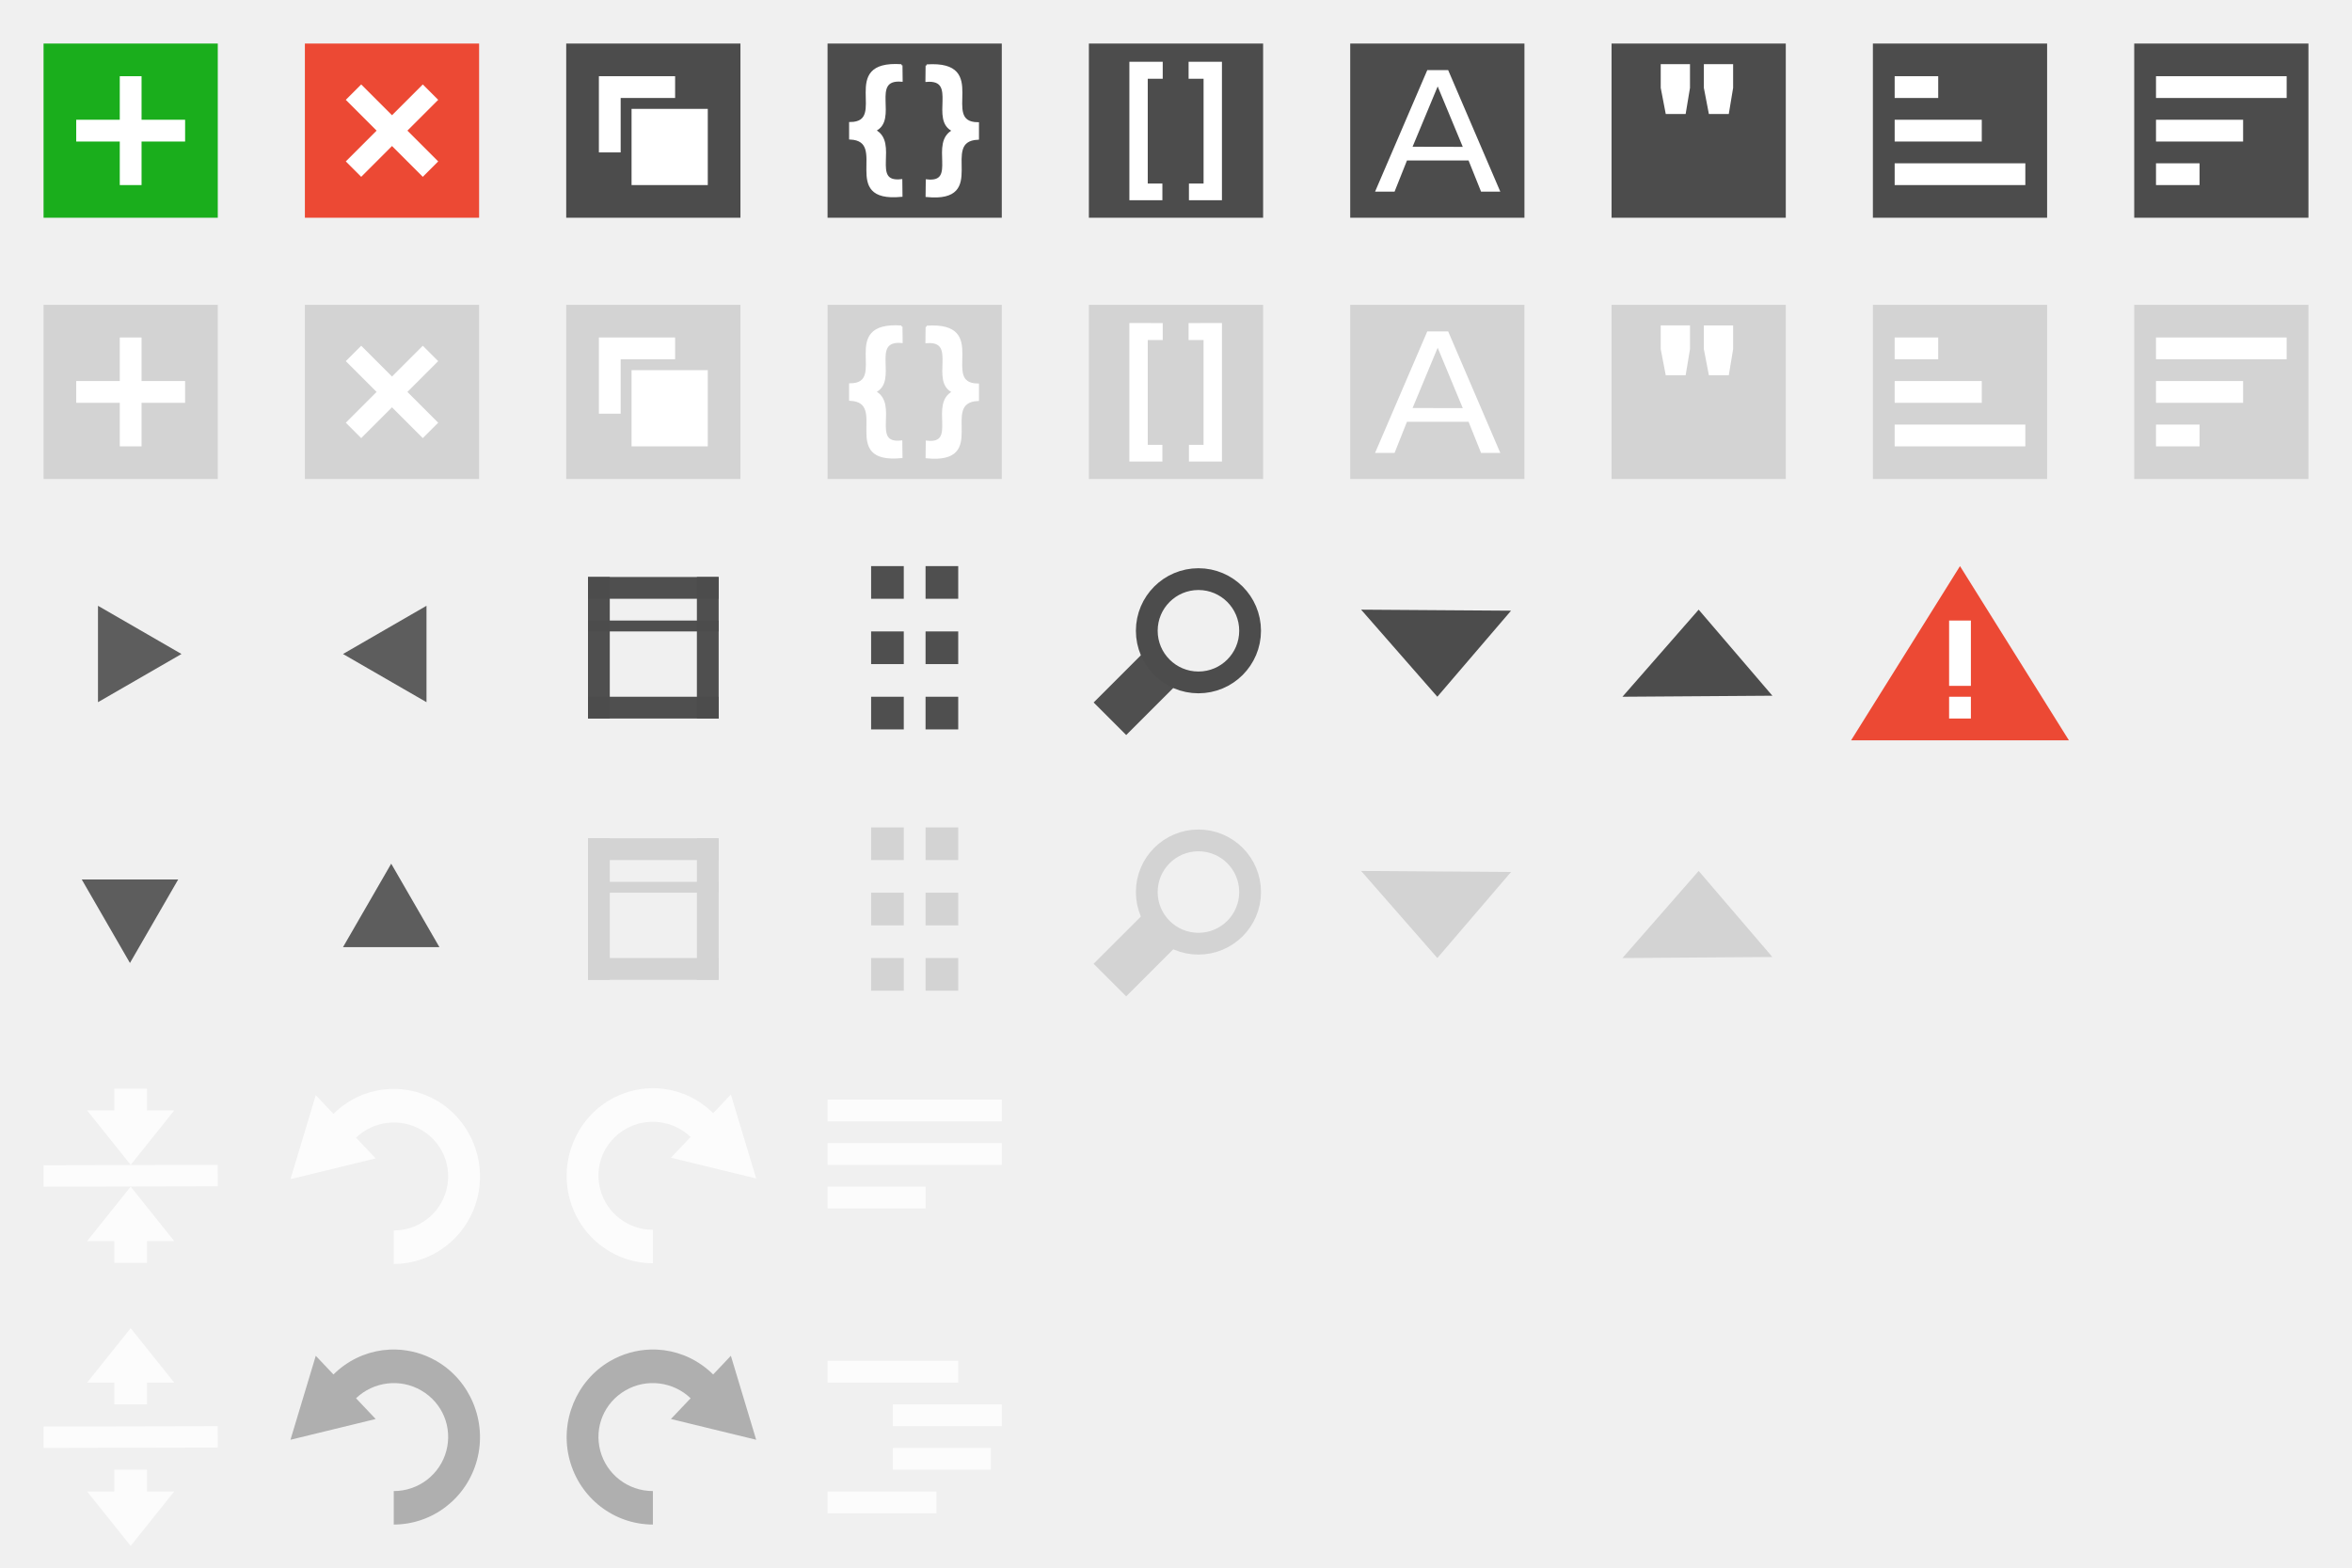
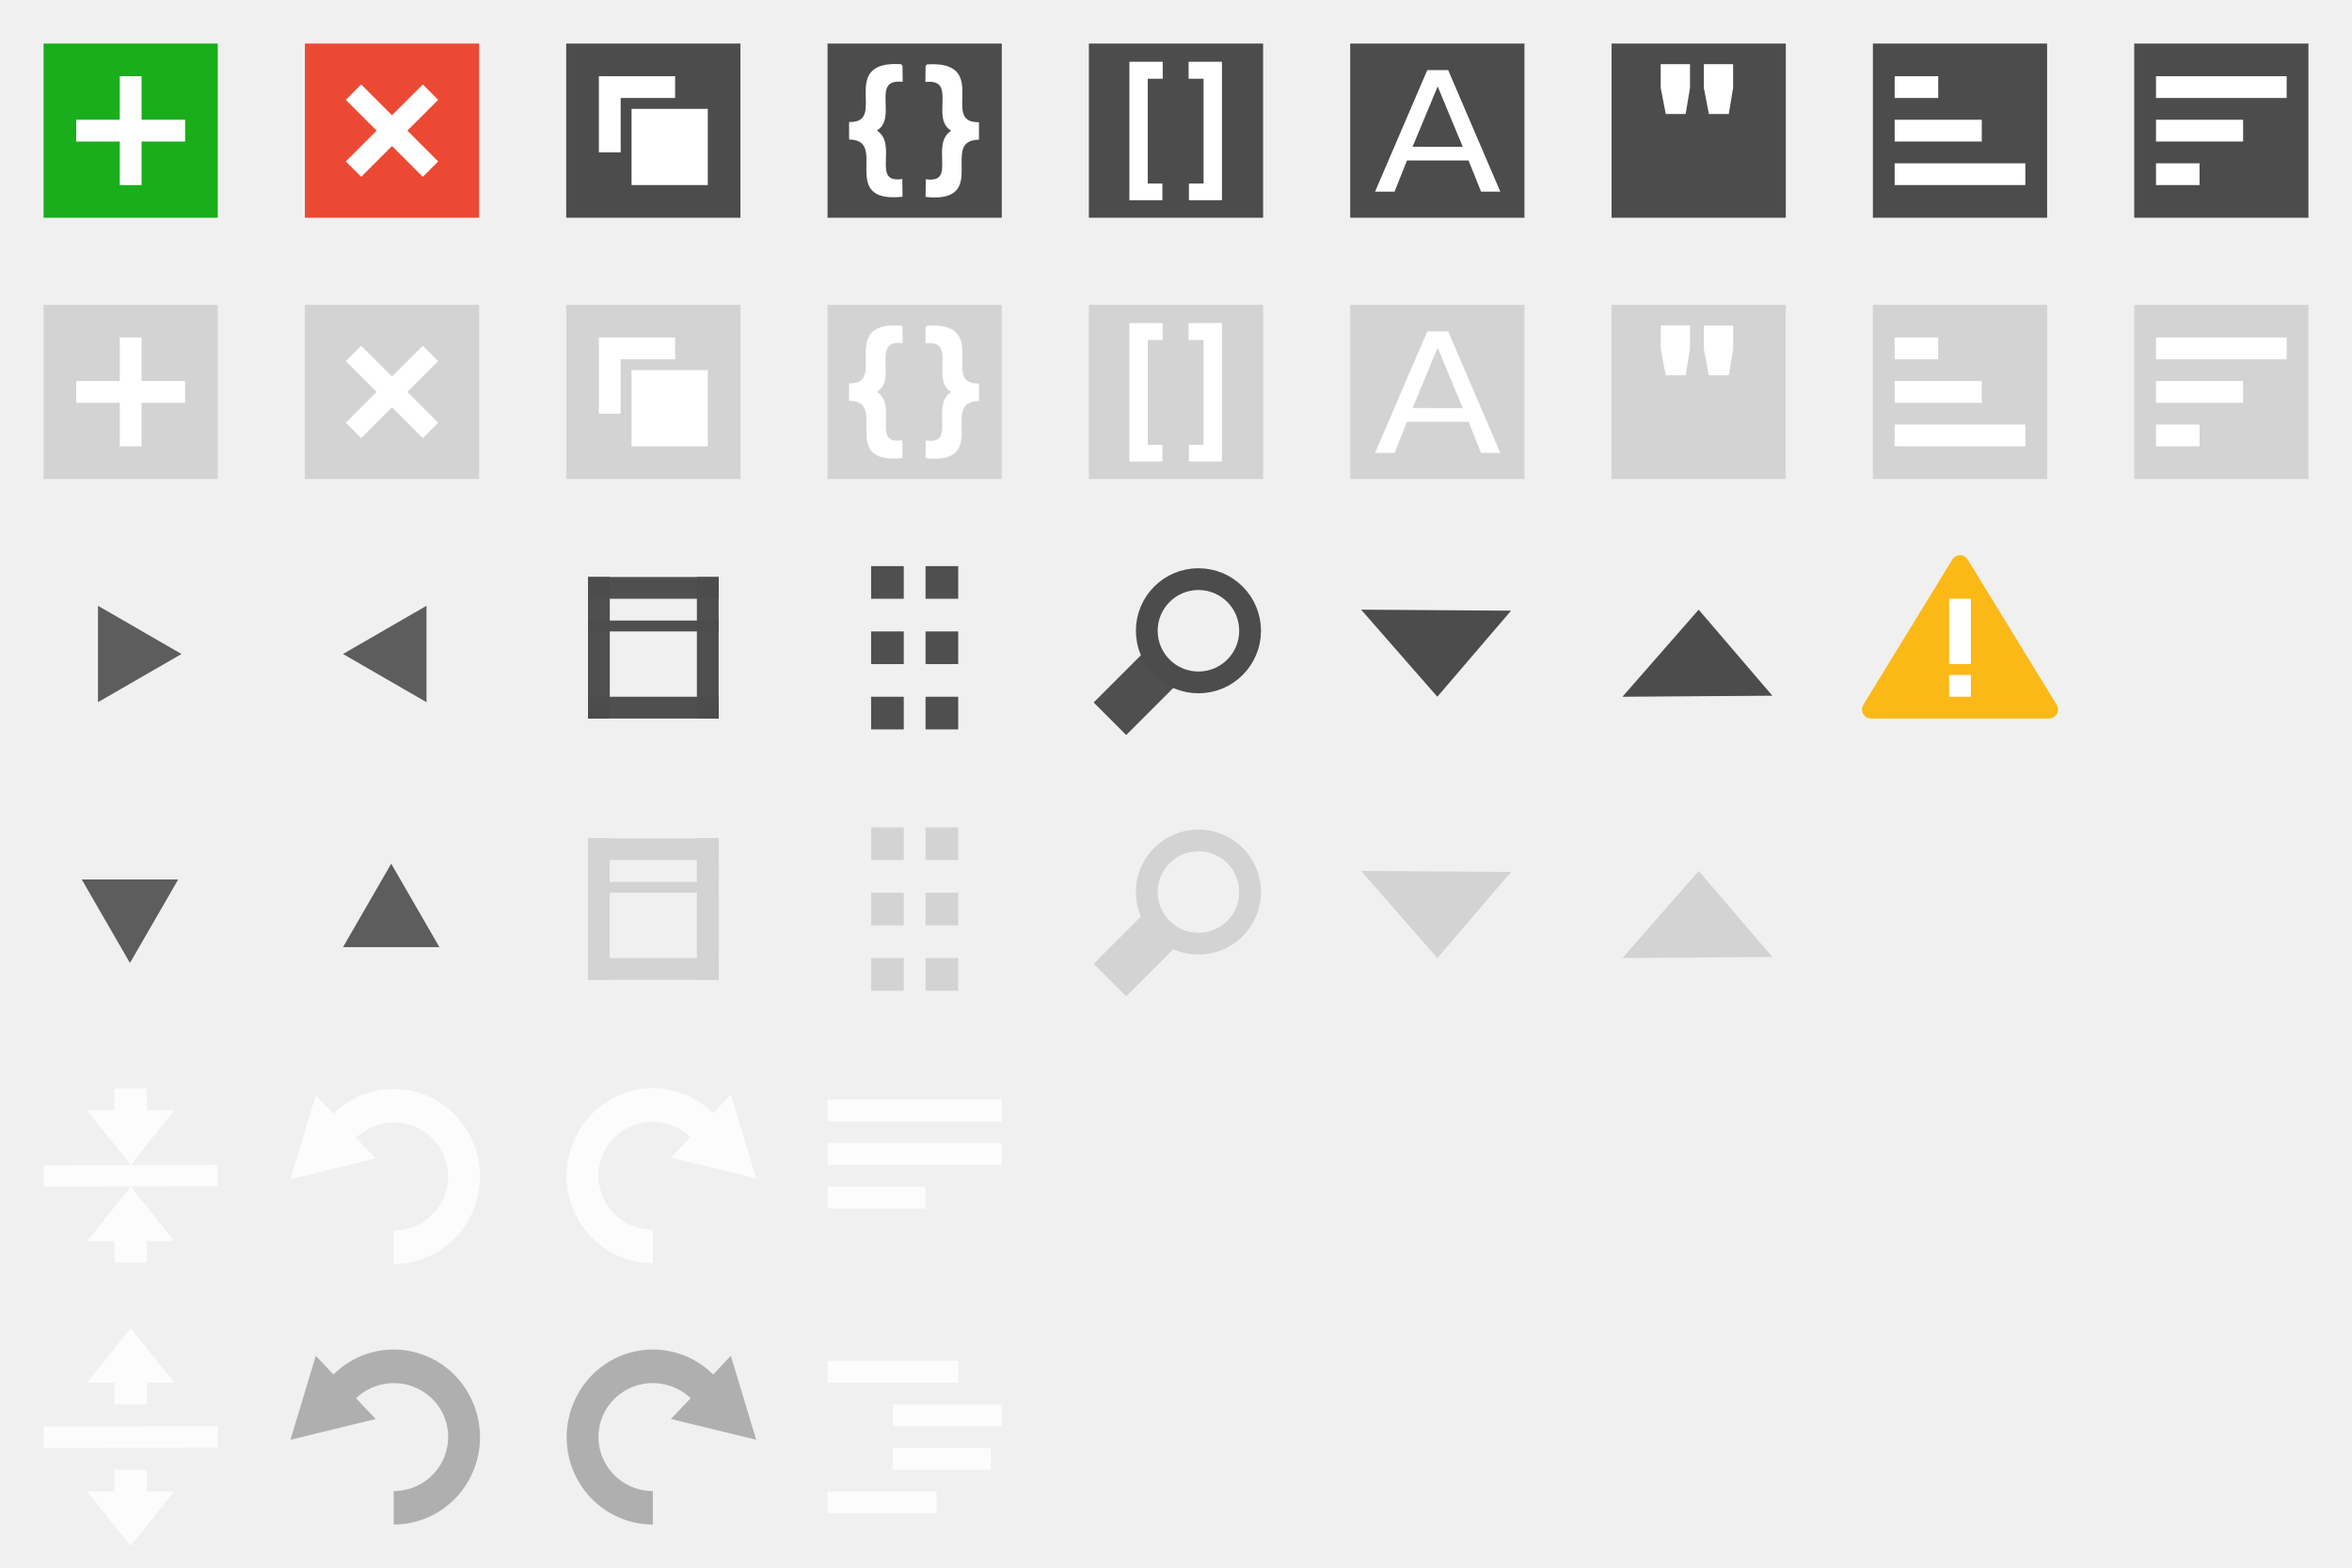
<svg xmlns="http://www.w3.org/2000/svg" width="216" height="144" id="svg4136" version="1.1">
  <defs id="defs4146" />
  <g id="g4394">
    <rect x="4" y="4" width="16" height="16" id="svg_1" style="fill:#1aae1c;fill-opacity:1;stroke:none;stroke-width:0" />
    <rect style="fill:#ec3f29;fill-opacity:0.941;stroke:none;stroke-width:0" x="28" y="4" width="16" height="16" id="svg_1-7" />
    <rect id="rect4165" height="16" width="16" y="4" x="52" style="fill:#4c4c4c;fill-opacity:1;stroke:none;stroke-width:0" />
    <rect style="fill:#4c4c4c;fill-opacity:1;stroke:none;stroke-width:0" x="172" y="4" width="16" height="16" id="rect4175" />
    <rect style="fill:#4c4c4c;fill-opacity:1;stroke:none;stroke-width:0" x="196" y="4" width="16" height="16" id="rect4175-3" />
    <g style="stroke:none" id="g4299">
      <rect style="fill:#ffffff;fill-opacity:1;stroke:none;stroke-width:0" id="svg_1-1" height="2" width="10" y="11" x="7" />
      <rect style="fill:#ffffff;fill-opacity:1;stroke:none;stroke-width:0" id="svg_1-1-1" height="10" width="2" y="7" x="11" />
    </g>
    <g style="stroke:none" transform="matrix(0.7071068,-0.7071068,0.7071068,0.7071068,19.02943,12)" id="g4299-3">
      <rect style="fill:#ffffff;fill-opacity:1;stroke:none;stroke-width:0" id="svg_1-1-0" height="2" width="10" y="11" x="7" />
      <rect style="fill:#ffffff;fill-opacity:1;stroke:none;stroke-width:0" id="svg_1-1-1-9" height="10" width="2" y="7" x="11" />
    </g>
    <rect style="fill:#ffffff;fill-opacity:1;stroke:#000000;stroke-width:0" x="55" y="7" width="7" height="7" id="svg_1-7-5" />
    <rect id="rect4354" height="7" width="7" y="10" x="58" style="fill:#ffffff;fill-opacity:1;stroke:#4c4c4c;stroke-width:2;stroke-miterlimit:4;stroke-dasharray:none;stroke-opacity:1" />
    <rect style="fill:#ffffff;fill-opacity:1;stroke:#3c80df;stroke-width:0;stroke-miterlimit:4;stroke-dasharray:none;stroke-opacity:0.941" x="58" y="10" width="7" height="7" id="svg_1-7-5-7" />
    <g id="g4378">
      <rect id="svg_1-7-5-3" height="2" width="8" y="11" x="198" style="fill:#ffffff;fill-opacity:1;stroke:#000000;stroke-width:0" />
      <rect style="fill:#ffffff;fill-opacity:1;stroke:#000000;stroke-width:0" x="198" y="7" width="12" height="2" id="rect4374" />
      <rect style="fill:#ffffff;fill-opacity:1;stroke:#000000;stroke-width:0" x="198" y="15" width="4" height="2" id="rect4376" />
    </g>
    <g id="g4383" transform="matrix(1,0,0,-1,-23.99999,23.99999)">
      <rect style="fill:#ffffff;fill-opacity:1;stroke:#000000;stroke-width:0" x="198" y="11" width="8" height="2" id="rect4385" />
      <rect id="rect4387" height="2" width="12" y="7" x="198" style="fill:#ffffff;fill-opacity:1;stroke:#000000;stroke-width:0" />
      <rect id="rect4389" height="2" width="4" y="15" x="198" style="fill:#ffffff;fill-opacity:1;stroke:#000000;stroke-width:0" />
    </g>
    <rect y="4" x="76" height="16" width="16" id="rect3754-4" style="fill:#4c4c4c;fill-opacity:1;stroke:none" />
    <path id="path4351" d="m 85.104,6.016 -0.016,1.406 c 3.027,-0.24 0.33,3.651 2.484,4.578 -2.187,1.094 0.492,4.907 -2.453,4.578 l -0.016,1.422 c 5.708,0.559 1.033,-5.101 4.703,-5.266 l 0,-1.406 c -3.613,-0.027 1.119,-5.707 -4.703,-5.312 z" style="fill:#ffffff;fill-opacity:1;stroke:#ffffff;stroke-width:0.2;stroke-linecap:butt;stroke-linejoin:miter;stroke-miterlimit:4;stroke-dasharray:none;stroke-opacity:1" />
    <path id="path4351-9" d="m 82.781,5.998 0.016,1.406 c -3.027,-0.24 -0.33,3.651 -2.484,4.578 2.187,1.094 -0.492,4.907 2.453,4.578 l 0.016,1.422 c -5.708,0.559 -1.033,-5.1 -4.703,-5.266 l 0,-1.406 c 3.613,-0.027 -1.119,-5.707 4.703,-5.312 z" style="fill:#ffffff;fill-opacity:1;stroke:#ffffff;stroke-width:0.2;stroke-linecap:butt;stroke-linejoin:miter;stroke-miterlimit:4;stroke-dasharray:none;stroke-opacity:1" />
    <rect y="4" x="100" height="16" width="16" id="rect3754-25" style="fill:#4c4c4c;fill-opacity:1;stroke:none" />
    <path id="path2987" d="m 103.719,5.672 0,12.719 3.031,0 0,-1.531 -1.344,0 0,-9.625 1.375,0 0,-1.562 z" style="fill:#ffffff;fill-opacity:1;stroke:none" />
    <path id="path2987-1" d="m 112.219,5.672 0,12.719 -3.031,0 0,-1.531 1.344,0 0,-9.625 -1.375,0 0,-1.562 z" style="fill:#ffffff;fill-opacity:1;stroke:none" />
    <rect y="4" x="124" height="16" width="16" id="rect3754-73" style="fill:#4c4c4c;fill-opacity:1;stroke:none" />
    <path id="path3780" d="m 126.282,17.603 1.79,0 1.141,-2.864 5.654,0 1.149,2.864 1.766,0 -4.787,-11.161 -1.919,0 z" style="fill:#ffffff;fill-opacity:1;stroke:none" />
    <path id="path3782" d="m 129.727,13.479 4.609,0.01 -2.304,-5.55 z" style="fill:#4c4c4c;fill-opacity:1;stroke:none" />
    <rect y="4" x="148" height="16" width="16" id="rect3754-35" style="fill:#4c4c4c;fill-opacity:1;stroke:none" />
    <path id="path5008-2" d="m 156.477,5.892 0,2.18 0.461,2.398 1.828,0 0.398,-2.398 0,-2.18 z" style="fill:#ffffff;fill-opacity:1;stroke:none" />
    <path id="path5008-2-8" d="m 152.516,5.891 0,2.18 0.461,2.398 1.828,0 0.398,-2.398 0,-2.18 z" style="fill:#ffffff;fill-opacity:1;stroke:none" />
  </g>
  <rect x="4" y="28" width="16" height="16" id="rect4432" style="fill:#d3d3d3;fill-opacity:1;stroke:none;stroke-width:0" />
  <rect style="fill:#d3d3d3;fill-opacity:1;stroke:none;stroke-width:0" x="28" y="28" width="16" height="16" id="rect4434" />
  <rect id="rect4436" height="16" width="16" y="28" x="52" style="fill:#d3d3d3;fill-opacity:1;stroke:#000000;stroke-width:0" />
  <rect style="fill:#d3d3d3;stroke:#000000;stroke-width:0" x="172" y="28" width="16" height="16" id="rect4446" />
  <rect style="fill:#d3d3d3;stroke:#000000;stroke-width:0" x="196" y="28" width="16" height="16" id="rect4448" />
  <g id="g4466" style="stroke:none" transform="translate(0,23.99999)">
    <rect style="fill:#ffffff;fill-opacity:1;stroke:none;stroke-width:0" id="rect4468" height="2" width="10" y="11" x="7" />
    <rect style="fill:#ffffff;fill-opacity:1;stroke:none;stroke-width:0" id="rect4470" height="10" width="2" y="7" x="11" />
  </g>
  <g transform="matrix(0.7071068,-0.7071068,0.7071068,0.7071068,19.02943,36)" id="g4472" style="stroke:none">
    <rect style="fill:#ffffff;fill-opacity:1;stroke:none;stroke-width:0" id="rect4474" height="2" width="10" y="11" x="7" />
    <rect style="fill:#ffffff;fill-opacity:1;stroke:none;stroke-width:0" id="rect4476" height="10" width="2" y="7" x="11" />
  </g>
  <rect style="fill:#ffffff;fill-opacity:1;stroke:#000000;stroke-width:0" x="55" y="31" width="7" height="7" id="rect4478" />
  <rect id="rect4480" height="7" width="7" y="34" x="58" style="fill:#ffffff;fill-opacity:1;stroke:#d3d3d3;stroke-width:2;stroke-miterlimit:4;stroke-dasharray:none" />
  <rect style="fill:#ffffff;fill-opacity:1;stroke:#d3d3d3;stroke-width:0;stroke-miterlimit:4;stroke-dasharray:none" x="58" y="34" width="7" height="7" id="rect4482" />
  <g id="g4484" transform="translate(0,23.99999)">
    <rect id="rect4486" height="2" width="8" y="11" x="198" style="fill:#ffffff;fill-opacity:1;stroke:#000000;stroke-width:0" />
    <rect style="fill:#ffffff;fill-opacity:1;stroke:#000000;stroke-width:0" x="198" y="7" width="12" height="2" id="rect4488" />
    <rect style="fill:#ffffff;fill-opacity:1;stroke:#000000;stroke-width:0" x="198" y="15" width="4" height="2" id="rect4490" />
  </g>
  <g id="g4492" transform="matrix(1,0,0,-1,-23.99999,47.99999)">
    <rect style="fill:#ffffff;fill-opacity:1;stroke:#000000;stroke-width:0" x="198" y="11" width="8" height="2" id="rect4494" />
    <rect id="rect4496" height="2" width="12" y="7" x="198" style="fill:#ffffff;fill-opacity:1;stroke:#000000;stroke-width:0" />
    <rect id="rect4498" height="2" width="4" y="15" x="198" style="fill:#ffffff;fill-opacity:1;stroke:#000000;stroke-width:0" />
  </g>
  <rect style="fill:#d3d3d3;fill-opacity:1;stroke:none" id="rect3754-8" width="16" height="16" x="76" y="28" />
  <path style="fill:#ffffff;fill-opacity:1;stroke:#ffffff;stroke-width:0.2;stroke-linecap:butt;stroke-linejoin:miter;stroke-miterlimit:4;stroke-dasharray:none;stroke-opacity:1" d="m 85.104,30.016 -0.016,1.406 c 3.027,-0.24 0.33,3.651 2.484,4.578 -2.187,1.094 0.492,4.907 -2.453,4.578 l -0.016,1.422 c 5.708,0.559 1.033,-5.1 4.703,-5.266 l 0,-1.406 c -3.613,-0.027 1.119,-5.707 -4.703,-5.312 z" id="path4351-1" />
  <path style="fill:#ffffff;fill-opacity:1;stroke:#ffffff;stroke-width:0.2;stroke-linecap:butt;stroke-linejoin:miter;stroke-miterlimit:4;stroke-dasharray:none;stroke-opacity:1" d="m 82.781,29.998 0.016,1.406 c -3.027,-0.24 -0.33,3.651 -2.484,4.578 2.187,1.094 -0.492,4.907 2.453,4.578 l 0.016,1.422 c -5.708,0.559 -1.033,-5.1 -4.703,-5.266 l 0,-1.406 c 3.613,-0.027 -1.119,-5.707 4.703,-5.312 z" id="path4351-9-5" />
  <rect style="fill:#d3d3d3;fill-opacity:1;stroke:none" id="rect3754-65" width="16" height="16" x="100" y="28" />
  <path style="fill:#ffffff;fill-opacity:1;stroke:none" d="m 103.719,29.672 0,12.719 3.031,0 0,-1.531 -1.344,0 0,-9.625 1.375,0 0,-1.562 z" id="path2987-8" />
  <path style="fill:#ffffff;fill-opacity:1;stroke:none" d="m 112.219,29.672 0,12.719 -3.031,0 0,-1.531 1.344,0 0,-9.625 -1.375,0 0,-1.562 z" id="path2987-1-9" />
  <rect style="fill:#d3d3d3;fill-opacity:1;stroke:none" id="rect3754-92" width="16" height="16" x="124" y="28" />
  <path style="fill:#ffffff;fill-opacity:1;stroke:none" d="m 126.282,41.603 1.79,0 1.141,-2.864 5.654,0 1.149,2.864 1.766,0 -4.787,-11.161 -1.919,0 z" id="path3780-9" />
  <path style="fill:#d3d3d3;fill-opacity:1;stroke:none" d="m 129.727,37.479 4.609,0.01 -2.304,-5.55 z" id="path3782-2" />
  <rect style="fill:#d3d3d3;fill-opacity:1;stroke:none" id="rect3754-47" width="16" height="16" x="148" y="28" />
  <path style="fill:#ffffff;fill-opacity:1;stroke:none" d="m 156.477,29.892 0,2.18 0.461,2.398 1.828,0 0.398,-2.398 0,-2.18 z" id="path5008-2-1" />
  <path style="fill:#ffffff;fill-opacity:1;stroke:none" d="m 152.516,29.891 0,2.18 0.461,2.398 1.828,0 0.398,-2.398 0,-2.18 z" id="path5008-2-8-8" />
  <rect id="svg_1-7-2" height="2" width="12" y="64" x="54" style="fill:#4c4c4c;fill-opacity:0.984;stroke:none;stroke-width:0" />
  <rect id="svg_1-7-2-2" height="3" width="3" y="52" x="80" style="fill:#4c4c4c;fill-opacity:0.984;stroke:none;stroke-width:0" />
  <rect style="fill:#4c4c4c;fill-opacity:0.984;stroke:none;stroke-width:0" x="85" y="52" width="3" height="3" id="rect4561" />
  <rect style="fill:#4c4c4c;fill-opacity:0.984;stroke:none;stroke-width:0" x="80" y="58" width="3" height="3" id="rect4563" />
  <rect id="rect4565" height="3" width="3" y="58" x="85" style="fill:#4c4c4c;fill-opacity:0.984;stroke:none;stroke-width:0" />
  <rect id="rect4567" height="3" width="3" y="64" x="80" style="fill:#4c4c4c;fill-opacity:0.984;stroke:none;stroke-width:0" />
  <rect style="fill:#4c4c4c;fill-opacity:0.984;stroke:none;stroke-width:0" x="85" y="64" width="3" height="3" id="rect4569" />
  <circle style="opacity:1;fill:none;fill-opacity:1;stroke:#4c4c4c;stroke-width:2;stroke-linecap:round;stroke-linejoin:round;stroke-miterlimit:4;stroke-dasharray:none" id="path4571" cx="110.061" cy="57.939" r="4.744" />
  <rect style="fill:#4c4c4c;fill-opacity:0.984;stroke:none;stroke-width:0" x="116.646" y="-31.798" width="4.23" height="6.405" id="rect4563-2" transform="matrix(0.7071068,0.7071068,-0.7071068,0.7071068,0,0)" />
  <path style="fill:#4c4c4c;fill-opacity:1;fill-rule:evenodd;stroke:none;stroke-width:0;stroke-linecap:butt;stroke-linejoin:miter;stroke-miterlimit:4;stroke-dasharray:none;stroke-opacity:1" d="M 125,56 138.77,56.095 132,64 Z" id="path4613" />
  <path id="path4615" d="M 149,64 162.77,63.905 156,56 Z" style="fill:#4c4c4c;fill-opacity:1;fill-rule:evenodd;stroke:none;stroke-width:0;stroke-linecap:butt;stroke-linejoin:miter;stroke-miterlimit:4;stroke-dasharray:none;stroke-opacity:1" />
  <rect style="fill:#4c4c4c;fill-opacity:0.984;stroke:none;stroke-width:0" x="54" y="53" width="12" height="2" id="rect4638" />
  <rect id="svg_1-7-2-24" height="2" width="13" y="-56" x="53" style="fill:#4c4c4c;fill-opacity:0.984;stroke:none;stroke-width:0" transform="matrix(0,1,-1,0,0,0)" />
  <rect transform="matrix(0,1,-1,0,0,0)" style="fill:#4c4c4c;fill-opacity:0.984;stroke:none;stroke-width:0" x="53" y="-66" width="13" height="2" id="rect4657" />
  <rect id="rect4659" height="1" width="12" y="57" x="54" style="fill:#4c4c4c;fill-opacity:0.984;stroke:none;stroke-width:0" />
  <rect style="fill:#d3d3d3;fill-opacity:1;stroke:none;stroke-width:0;stroke-opacity:1" x="54" y="88" width="12" height="2" id="rect4661" />
  <rect style="fill:#d3d3d3;fill-opacity:1;stroke:none;stroke-width:0;stroke-opacity:1" x="80" y="76" width="3" height="3" id="rect4663" />
  <rect id="rect4665" height="3" width="3" y="76" x="85" style="fill:#d3d3d3;fill-opacity:1;stroke:none;stroke-width:0;stroke-opacity:1" />
  <rect id="rect4667" height="3" width="3" y="82" x="80" style="fill:#d3d3d3;fill-opacity:1;stroke:none;stroke-width:0;stroke-opacity:1" />
  <rect style="fill:#d3d3d3;fill-opacity:1;stroke:none;stroke-width:0;stroke-opacity:1" x="85" y="82" width="3" height="3" id="rect4669" />
  <rect style="fill:#d3d3d3;fill-opacity:1;stroke:none;stroke-width:0;stroke-opacity:1" x="80" y="88" width="3" height="3" id="rect4671" />
  <rect id="rect4673" height="3" width="3" y="88" x="85" style="fill:#d3d3d3;fill-opacity:1;stroke:none;stroke-width:0;stroke-opacity:1" />
  <circle r="4.744" cy="81.939" cx="110.061" id="circle4675" style="opacity:1;fill:none;fill-opacity:1;stroke:#d3d3d3;stroke-width:2;stroke-linecap:round;stroke-linejoin:round;stroke-miterlimit:4;stroke-dasharray:none;stroke-opacity:1" />
  <rect transform="matrix(0.7071068,0.7071068,-0.7071068,0.7071068,0,0)" id="rect4677" height="6.405" width="4.23" y="-14.827" x="133.616" style="fill:#d3d3d3;fill-opacity:1;stroke:#d3d3d3;stroke-width:0;stroke-opacity:1" />
  <path id="path4679" d="m 125,80 13.77,0.095 L 132,88 Z" style="fill:#d3d3d3;fill-opacity:1;fill-rule:evenodd;stroke:#d3d3d3;stroke-width:0;stroke-linecap:butt;stroke-linejoin:miter;stroke-miterlimit:4;stroke-dasharray:none;stroke-opacity:1" />
  <path style="fill:#d3d3d3;fill-opacity:1;fill-rule:evenodd;stroke:#d3d3d3;stroke-width:0;stroke-linecap:butt;stroke-linejoin:miter;stroke-miterlimit:4;stroke-dasharray:none;stroke-opacity:1" d="M 149,88 162.77,87.905 156,80 Z" id="path4681" />
  <rect id="rect4683" height="2" width="12" y="77" x="54" style="fill:#d3d3d3;fill-opacity:1;stroke:none;stroke-width:0;stroke-opacity:1" />
  <rect transform="matrix(0,1,-1,0,0,0)" style="fill:#d3d3d3;fill-opacity:1;stroke:none;stroke-width:0;stroke-opacity:1" x="77" y="-56" width="13" height="2" id="rect4685" />
  <rect id="rect4687" height="2" width="13" y="-66" x="77" style="fill:#d3d3d3;fill-opacity:1;stroke:none;stroke-width:0;stroke-opacity:1" transform="matrix(0,1,-1,0,0,0)" />
  <rect style="fill:#d3d3d3;fill-opacity:1;stroke:none;stroke-width:0;stroke-opacity:1" x="54" y="81" width="12" height="1" id="rect4689" />
  <rect id="rect4761-1" height="2" width="16" y="101" x="76" style="fill:#ffffff;fill-opacity:0.8;stroke:none;stroke-width:0" />
  <rect id="rect4761-0" height="2" width="16" y="105" x="76" style="fill:#ffffff;fill-opacity:0.8;stroke:none;stroke-width:0" />
  <rect id="rect4761-7" height="2" width="9" y="109" x="76" style="fill:#ffffff;fill-opacity:0.8;stroke:none;stroke-width:0" />
  <rect id="rect4761-1-1" height="2" width="12" y="125" x="76" style="fill:#ffffff;fill-opacity:0.8;stroke:none;stroke-width:0" />
  <rect id="rect4761-1-1-4" height="2" width="10" y="137" x="76" style="fill:#ffffff;fill-opacity:0.8;stroke:none;stroke-width:0" />
  <rect id="rect4761-1-1-4-4" height="2" width="10" y="129" x="82" style="fill:#ffffff;fill-opacity:0.8;stroke:none;stroke-width:0" />
  <rect id="rect4761-1-1-4-4-3" height="2" width="9" y="133" x="82" style="fill:#ffffff;fill-opacity:0.8;stroke:none;stroke-width:0" />
  <path style="color:#000000;font-style:normal;font-variant:normal;font-weight:normal;font-stretch:normal;font-size:medium;line-height:normal;font-family:sans-serif;text-indent:0;text-align:start;text-decoration:none;text-decoration-line:none;text-decoration-style:solid;text-decoration-color:#000000;letter-spacing:normal;word-spacing:normal;text-transform:none;direction:ltr;block-progression:tb;writing-mode:lr-tb;baseline-shift:baseline;text-anchor:start;white-space:normal;clip-rule:nonzero;display:inline;overflow:visible;visibility:visible;opacity:0.8;isolation:auto;mix-blend-mode:normal;color-interpolation:sRGB;color-interpolation-filters:linearRGB;solid-color:#000000;solid-opacity:1;fill:#ffffff;fill-opacity:1;fill-rule:nonzero;stroke:none;stroke-width:2.662;stroke-linecap:butt;stroke-linejoin:miter;stroke-miterlimit:4;stroke-dasharray:none;stroke-dashoffset:0;stroke-opacity:1;color-rendering:auto;image-rendering:auto;shape-rendering:auto;text-rendering:auto;enable-background:accumulate" d="m 36.398,100.025 c -0.423,-0.013 -0.847,0.01 -1.266,0.062 -1.657,0.22 -3.245,0.974 -4.508,2.227 L 29,100.599 l -2.324,7.713 7.826,-1.906 -1.805,-1.906 c 1.598,-1.531 4.049,-1.845 5.984,-0.721 1.971,1.145 2.882,3.397 2.309,5.551 -0.573,2.153 -2.534,3.695 -4.83,3.695 l 0,3.074 c 3.551,0 6.71,-2.411 7.65,-5.941 0.94,-3.53 -0.618,-7.274 -3.711,-9.07 -1.16,-0.674 -2.431,-1.023 -3.701,-1.062 z" id="path4138" />
  <path style="color:#000000;font-style:normal;font-variant:normal;font-weight:normal;font-stretch:normal;font-size:medium;line-height:normal;font-family:sans-serif;text-indent:0;text-align:start;text-decoration:none;text-decoration-line:none;text-decoration-style:solid;text-decoration-color:#000000;letter-spacing:normal;word-spacing:normal;text-transform:none;direction:ltr;block-progression:tb;writing-mode:lr-tb;baseline-shift:baseline;text-anchor:start;white-space:normal;clip-rule:nonzero;display:inline;overflow:visible;visibility:visible;opacity:0.8;isolation:auto;mix-blend-mode:normal;color-interpolation:sRGB;color-interpolation-filters:linearRGB;solid-color:#000000;solid-opacity:1;fill:#ffffff;fill-opacity:1;fill-rule:nonzero;stroke:none;stroke-width:2.662;stroke-linecap:butt;stroke-linejoin:miter;stroke-miterlimit:4;stroke-dasharray:none;stroke-dashoffset:0;stroke-opacity:1;color-rendering:auto;image-rendering:auto;shape-rendering:auto;text-rendering:auto;enable-background:accumulate" d="m 59.723,99.963 c -1.27,0.039 -2.541,0.389 -3.701,1.062 -3.092,1.797 -4.651,5.54 -3.711,9.07 0.94,3.53 4.098,5.941 7.648,5.941 l 0,-3.074 c -2.296,0 -4.257,-1.542 -4.83,-3.695 -0.573,-2.153 0.337,-4.406 2.309,-5.551 1.936,-1.125 4.389,-0.81 5.986,0.721 l -1.807,1.906 7.828,1.906 -2.324,-7.713 -1.627,1.717 c -1.263,-1.253 -2.849,-2.009 -4.506,-2.228 -0.419,-0.055 -0.842,-0.076 -1.266,-0.062 z" id="path4138-1" />
  <path style="opacity:0.8;fill:#ffffff;fill-opacity:1;stroke:none;stroke-width:1.966;stroke-miterlimit:4;stroke-dasharray:none" d="m 10.5,100 0,2 -2.5,0 L 12,107 l 4,-5 -2.5,0 0,-2 -3,0 z" id="path3055-0-77" />
  <path style="opacity:0.8;fill:none;stroke:#ffffff;stroke-width:1.966;stroke-linecap:square;stroke-linejoin:miter;stroke-miterlimit:4;stroke-dasharray:none;stroke-opacity:1" d="m 4.985,108.015 14.03,-0.03" id="path5244-5-0-5" />
  <path style="opacity:0.8;fill:none;stroke:#ffffff;stroke-width:1.966;stroke-linecap:square;stroke-linejoin:miter;stroke-miterlimit:4;stroke-dasharray:none;stroke-opacity:1" d="m 4.985,132.015 14.03,-0.03" id="path5244-5-0-5-8" />
  <path style="color:#000000;font-style:normal;font-variant:normal;font-weight:normal;font-stretch:normal;font-size:medium;line-height:normal;font-family:sans-serif;text-indent:0;text-align:start;text-decoration:none;text-decoration-line:none;text-decoration-style:solid;text-decoration-color:#000000;letter-spacing:normal;word-spacing:normal;text-transform:none;direction:ltr;block-progression:tb;writing-mode:lr-tb;baseline-shift:baseline;text-anchor:start;white-space:normal;clip-rule:nonzero;display:inline;overflow:visible;visibility:visible;opacity:0.4;isolation:auto;mix-blend-mode:normal;color-interpolation:sRGB;color-interpolation-filters:linearRGB;solid-color:#000000;solid-opacity:1;fill:#4d4d4d;fill-opacity:1;fill-rule:nonzero;stroke:none;stroke-width:2.662;stroke-linecap:butt;stroke-linejoin:miter;stroke-miterlimit:4;stroke-dasharray:none;stroke-dashoffset:0;stroke-opacity:1;color-rendering:auto;image-rendering:auto;shape-rendering:auto;text-rendering:auto;enable-background:accumulate" d="m 36.398,123.963 c -0.423,-0.013 -0.847,0.01 -1.266,0.062 -1.657,0.22 -3.245,0.974 -4.508,2.227 L 29,124.537 l -2.324,7.713 7.826,-1.906 -1.805,-1.906 c 1.598,-1.531 4.049,-1.845 5.984,-0.721 1.971,1.145 2.882,3.397 2.309,5.551 -0.573,2.153 -2.534,3.695 -4.83,3.695 l 0,3.074 c 3.551,0 6.71,-2.409 7.65,-5.939 0.94,-3.53 -0.618,-7.276 -3.711,-9.072 -1.16,-0.674 -2.431,-1.023 -3.701,-1.062 z" id="path4138-12" />
  <path style="color:#000000;font-style:normal;font-variant:normal;font-weight:normal;font-stretch:normal;font-size:medium;line-height:normal;font-family:sans-serif;text-indent:0;text-align:start;text-decoration:none;text-decoration-line:none;text-decoration-style:solid;text-decoration-color:#000000;letter-spacing:normal;word-spacing:normal;text-transform:none;direction:ltr;block-progression:tb;writing-mode:lr-tb;baseline-shift:baseline;text-anchor:start;white-space:normal;clip-rule:nonzero;display:inline;overflow:visible;visibility:visible;opacity:0.4;isolation:auto;mix-blend-mode:normal;color-interpolation:sRGB;color-interpolation-filters:linearRGB;solid-color:#000000;solid-opacity:1;fill:#4d4d4d;fill-opacity:1;fill-rule:nonzero;stroke:none;stroke-width:2.662;stroke-linecap:butt;stroke-linejoin:miter;stroke-miterlimit:4;stroke-dasharray:none;stroke-dashoffset:0;stroke-opacity:1;color-rendering:auto;image-rendering:auto;shape-rendering:auto;text-rendering:auto;enable-background:accumulate" d="m 59.723,123.963 c -1.27,0.039 -2.541,0.389 -3.701,1.062 -3.092,1.797 -4.651,5.542 -3.711,9.072 0.94,3.53 4.098,5.939 7.648,5.939 l 0,-3.074 c -2.296,0 -4.257,-1.542 -4.83,-3.695 -0.573,-2.153 0.337,-4.405 2.309,-5.551 1.936,-1.125 4.389,-0.81 5.986,0.721 l -1.807,1.906 7.828,1.906 -2.324,-7.713 -1.627,1.717 c -1.263,-1.253 -2.849,-2.009 -4.506,-2.228 -0.419,-0.055 -0.842,-0.076 -1.266,-0.062 z" id="path4138-1-3" />
  <path id="path6191" d="m 10.5,116 0,-2 -2.5,0 L 12,109 l 4,5 -2.5,0 0,2 -3,0 z" style="opacity:0.8;fill:#ffffff;fill-opacity:1;stroke:none;stroke-width:1.966;stroke-miterlimit:4;stroke-dasharray:none" />
  <path style="opacity:0.8;fill:#ffffff;fill-opacity:1;stroke:none;stroke-width:1.966;stroke-miterlimit:4;stroke-dasharray:none" d="m 10.5,129 0,-2 -2.5,0 L 12,122 l 4,5 -2.5,0 0,2 -3,0 z" id="path6193" />
  <path id="path6195" d="m 10.5,135 0,2 -2.5,0 L 12,142 l 4,-5 -2.5,0 0,-2 -3,0 z" style="opacity:0.8;fill:#ffffff;fill-opacity:1;stroke:none;stroke-width:1.966;stroke-miterlimit:4;stroke-dasharray:none" />
  <path style="fill:#4d4d4d;fill-opacity:0.902;stroke:#d3d3d3;stroke-width:0;stroke-linecap:round;stroke-linejoin:round;stroke-miterlimit:4;stroke-dasharray:none" id="path4500" d="m 16.667,60.073 -3.834,2.213 -3.834,2.213 0,-4.427 0,-4.427 3.834,2.213 z" />
  <path d="m -31.5,60.073 -3.834,2.213 -3.834,2.213 0,-4.427 0,-4.427 3.834,2.213 z" id="path4502" style="fill:#4d4d4d;fill-opacity:0.902;stroke:#d3d3d3;stroke-width:0;stroke-linecap:round;stroke-linejoin:round;stroke-miterlimit:4;stroke-dasharray:none" transform="scale(-1,1)" />
  <path d="m 16.667,60.073 -3.834,2.213 -3.834,2.213 0,-4.427 0,-4.427 3.834,2.213 z" id="path4504" style="fill:#4d4d4d;fill-opacity:0.902;stroke:#d3d3d3;stroke-width:0;stroke-linecap:round;stroke-linejoin:round;stroke-miterlimit:4;stroke-dasharray:none" transform="matrix(0,1,-1,0,72.0074,71.7877)" />
  <path transform="matrix(0,-1,-1,0,96,96)" style="fill:#4d4d4d;fill-opacity:0.902;stroke:#d3d3d3;stroke-width:0;stroke-linecap:round;stroke-linejoin:round;stroke-miterlimit:4;stroke-dasharray:none" id="path4506" d="m 16.667,60.073 -3.834,2.213 -3.834,2.213 0,-4.427 0,-4.427 3.834,2.213 z" />
-   <path id="path4615-5" d="m 170,68 20,0 -10,-16 z" style="fill:#ec3f29;fill-opacity:0.941;fill-rule:evenodd;stroke:none;stroke-width:0;stroke-linecap:butt;stroke-linejoin:miter;stroke-miterlimit:4;stroke-dasharray:none;stroke-opacity:1" />
-   <path style="opacity:1;fill:#ffffff;fill-opacity:1;fill-rule:evenodd;stroke:none;stroke-width:1px;stroke-linecap:butt;stroke-linejoin:miter;stroke-opacity:1" d="m 179,57 0,6 2,0 0,-6" id="path4300" />
-   <path style="opacity:1;fill:#ffffff;fill-opacity:1;fill-rule:evenodd;stroke:none;stroke-width:1px;stroke-linecap:butt;stroke-linejoin:miter;stroke-opacity:1" d="m 179,64 0,2 2,0 0,-2" id="path4300-6" />
+   <path id="path4615-5" d="m 171.826,65.174 16.349,0 -8.174,-13.348 z" style="fill:#fbb917;fill-opacity:1;fill-rule:evenodd;stroke:#fbb917;stroke-width:1.652;stroke-linecap:butt;stroke-linejoin:round;stroke-miterlimit:4;stroke-dasharray:none;stroke-opacity:1" />
+   <path style="opacity:1;fill:#ffffff;fill-opacity:1;fill-rule:evenodd;stroke:none;stroke-width:1px;stroke-linecap:butt;stroke-linejoin:miter;stroke-opacity:1" d="m 179,55 0,6 2,0 0,-6" id="path4300" />
+   <path style="opacity:1;fill:#ffffff;fill-opacity:1;fill-rule:evenodd;stroke:none;stroke-width:1px;stroke-linecap:butt;stroke-linejoin:miter;stroke-opacity:1" d="m 179,62 0,2 2,0 0,-2" id="path4300-6" />
</svg>
